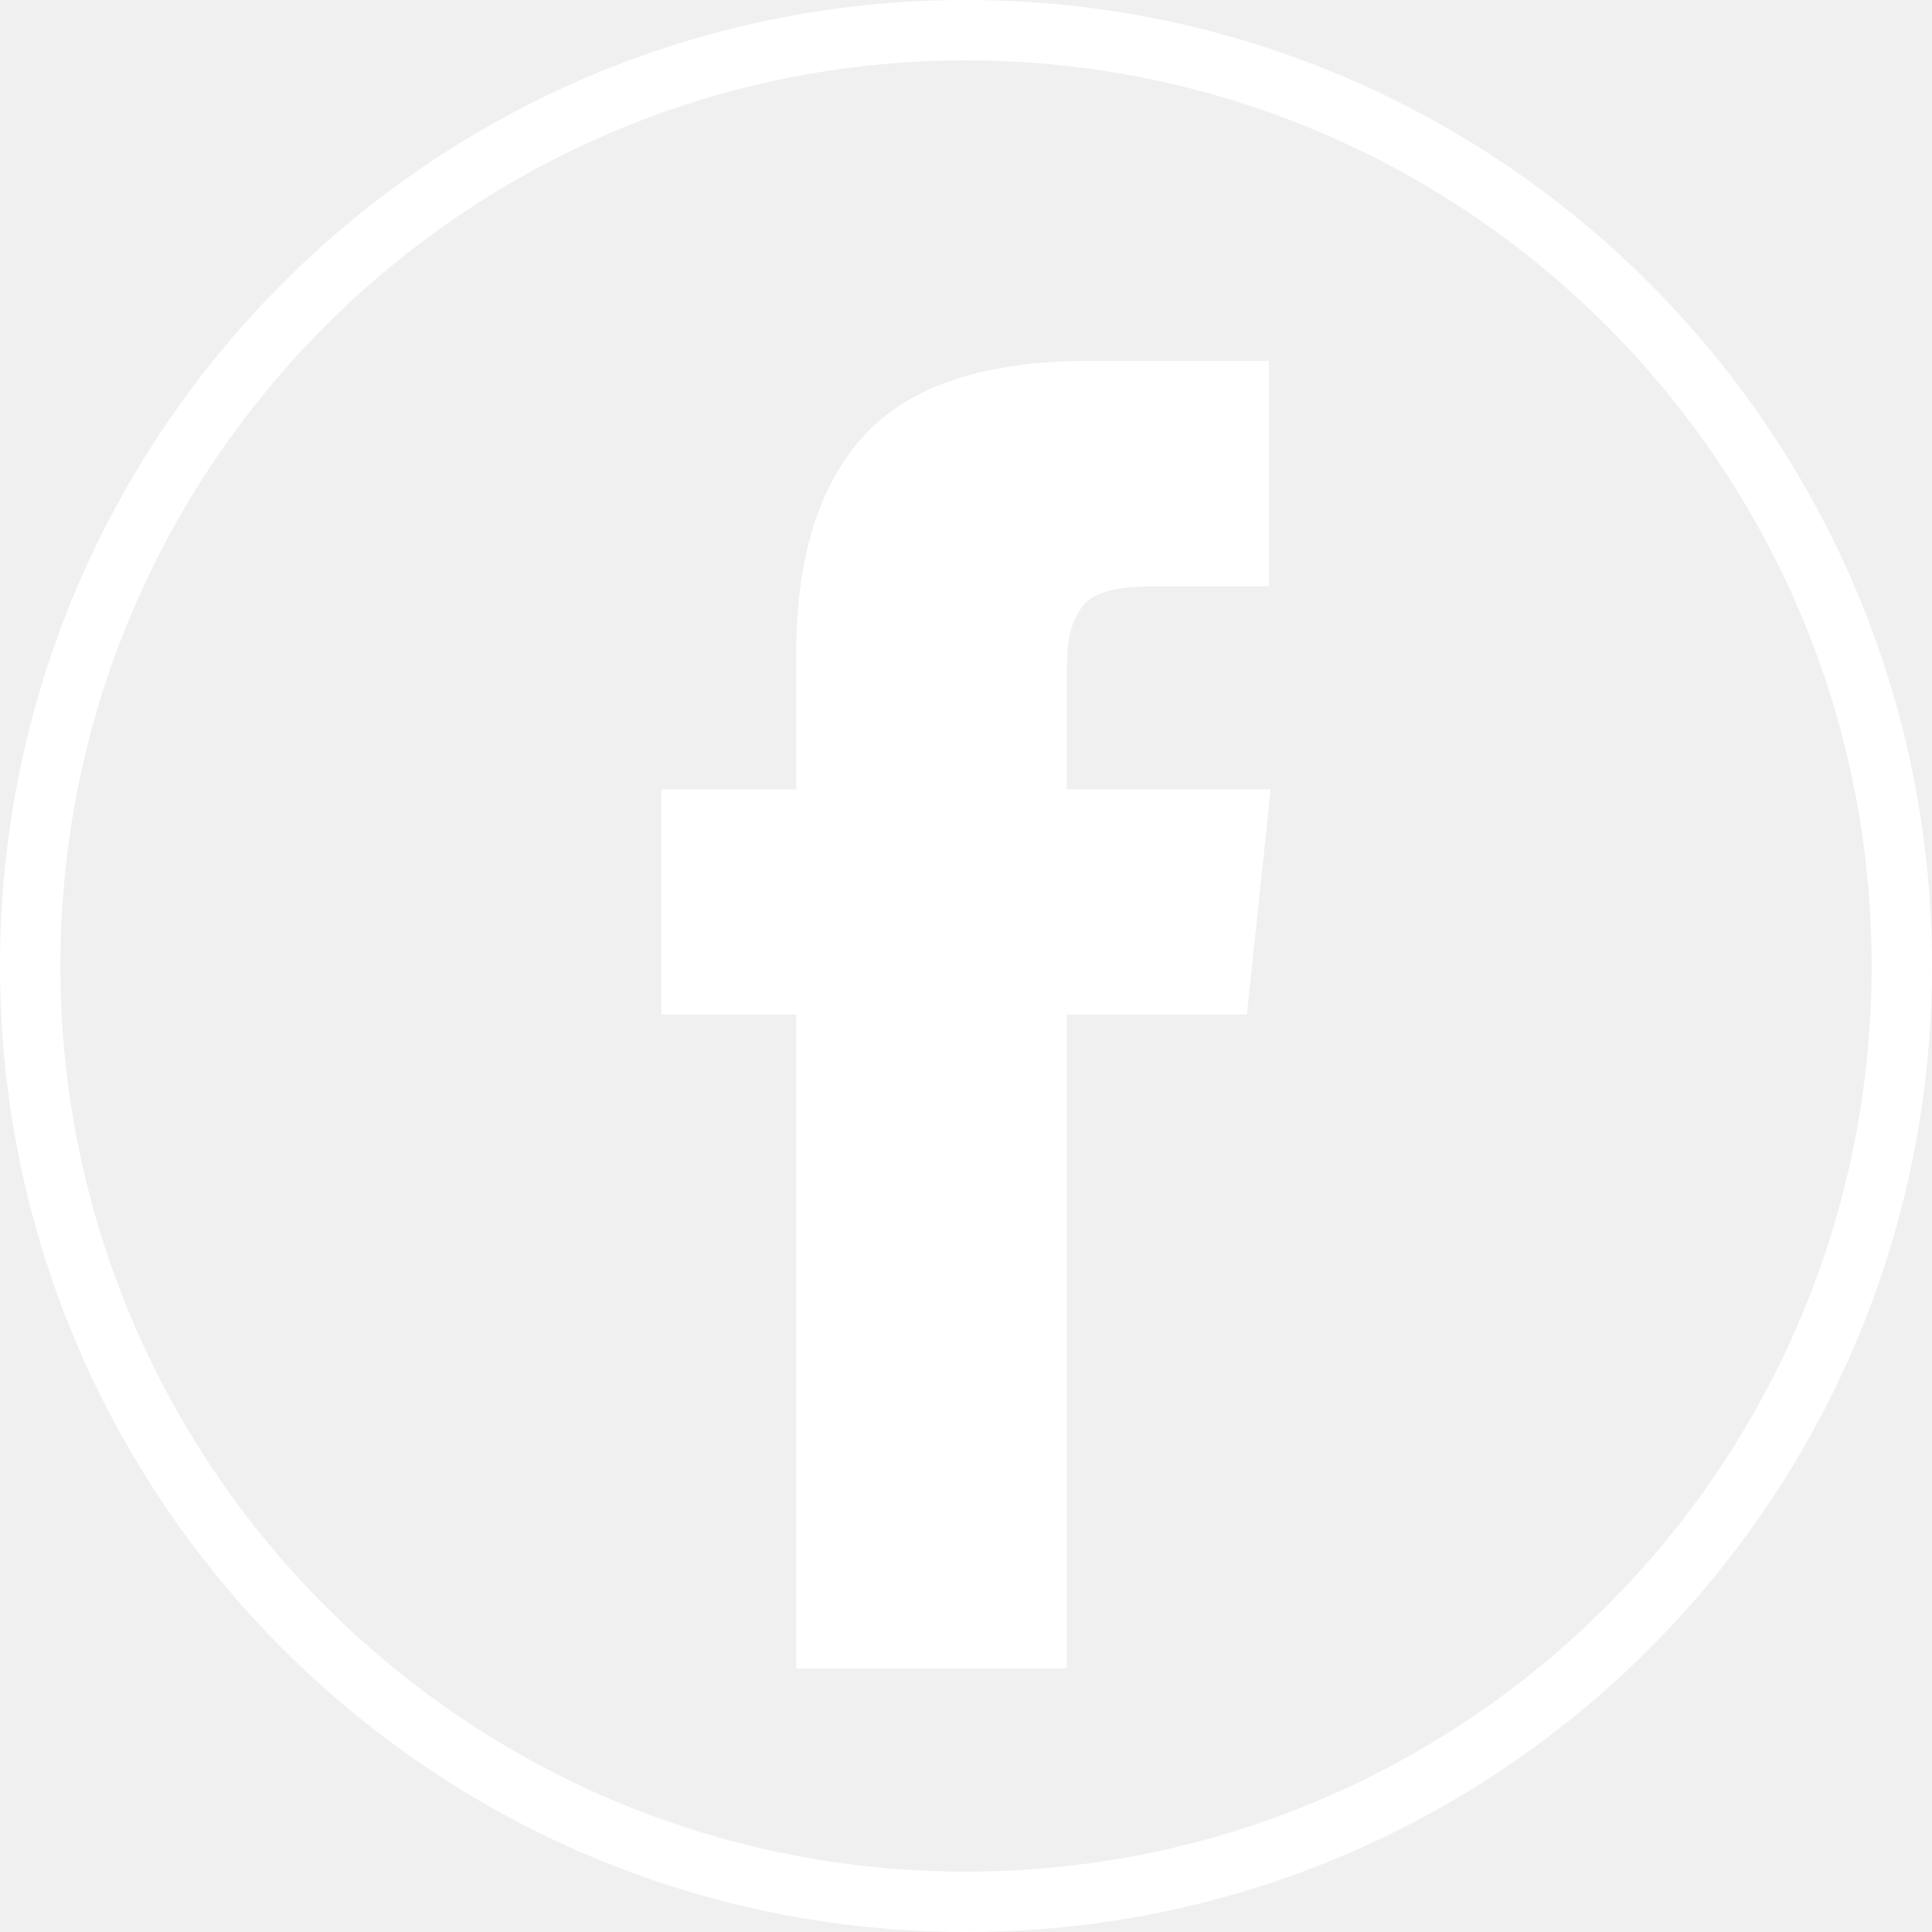
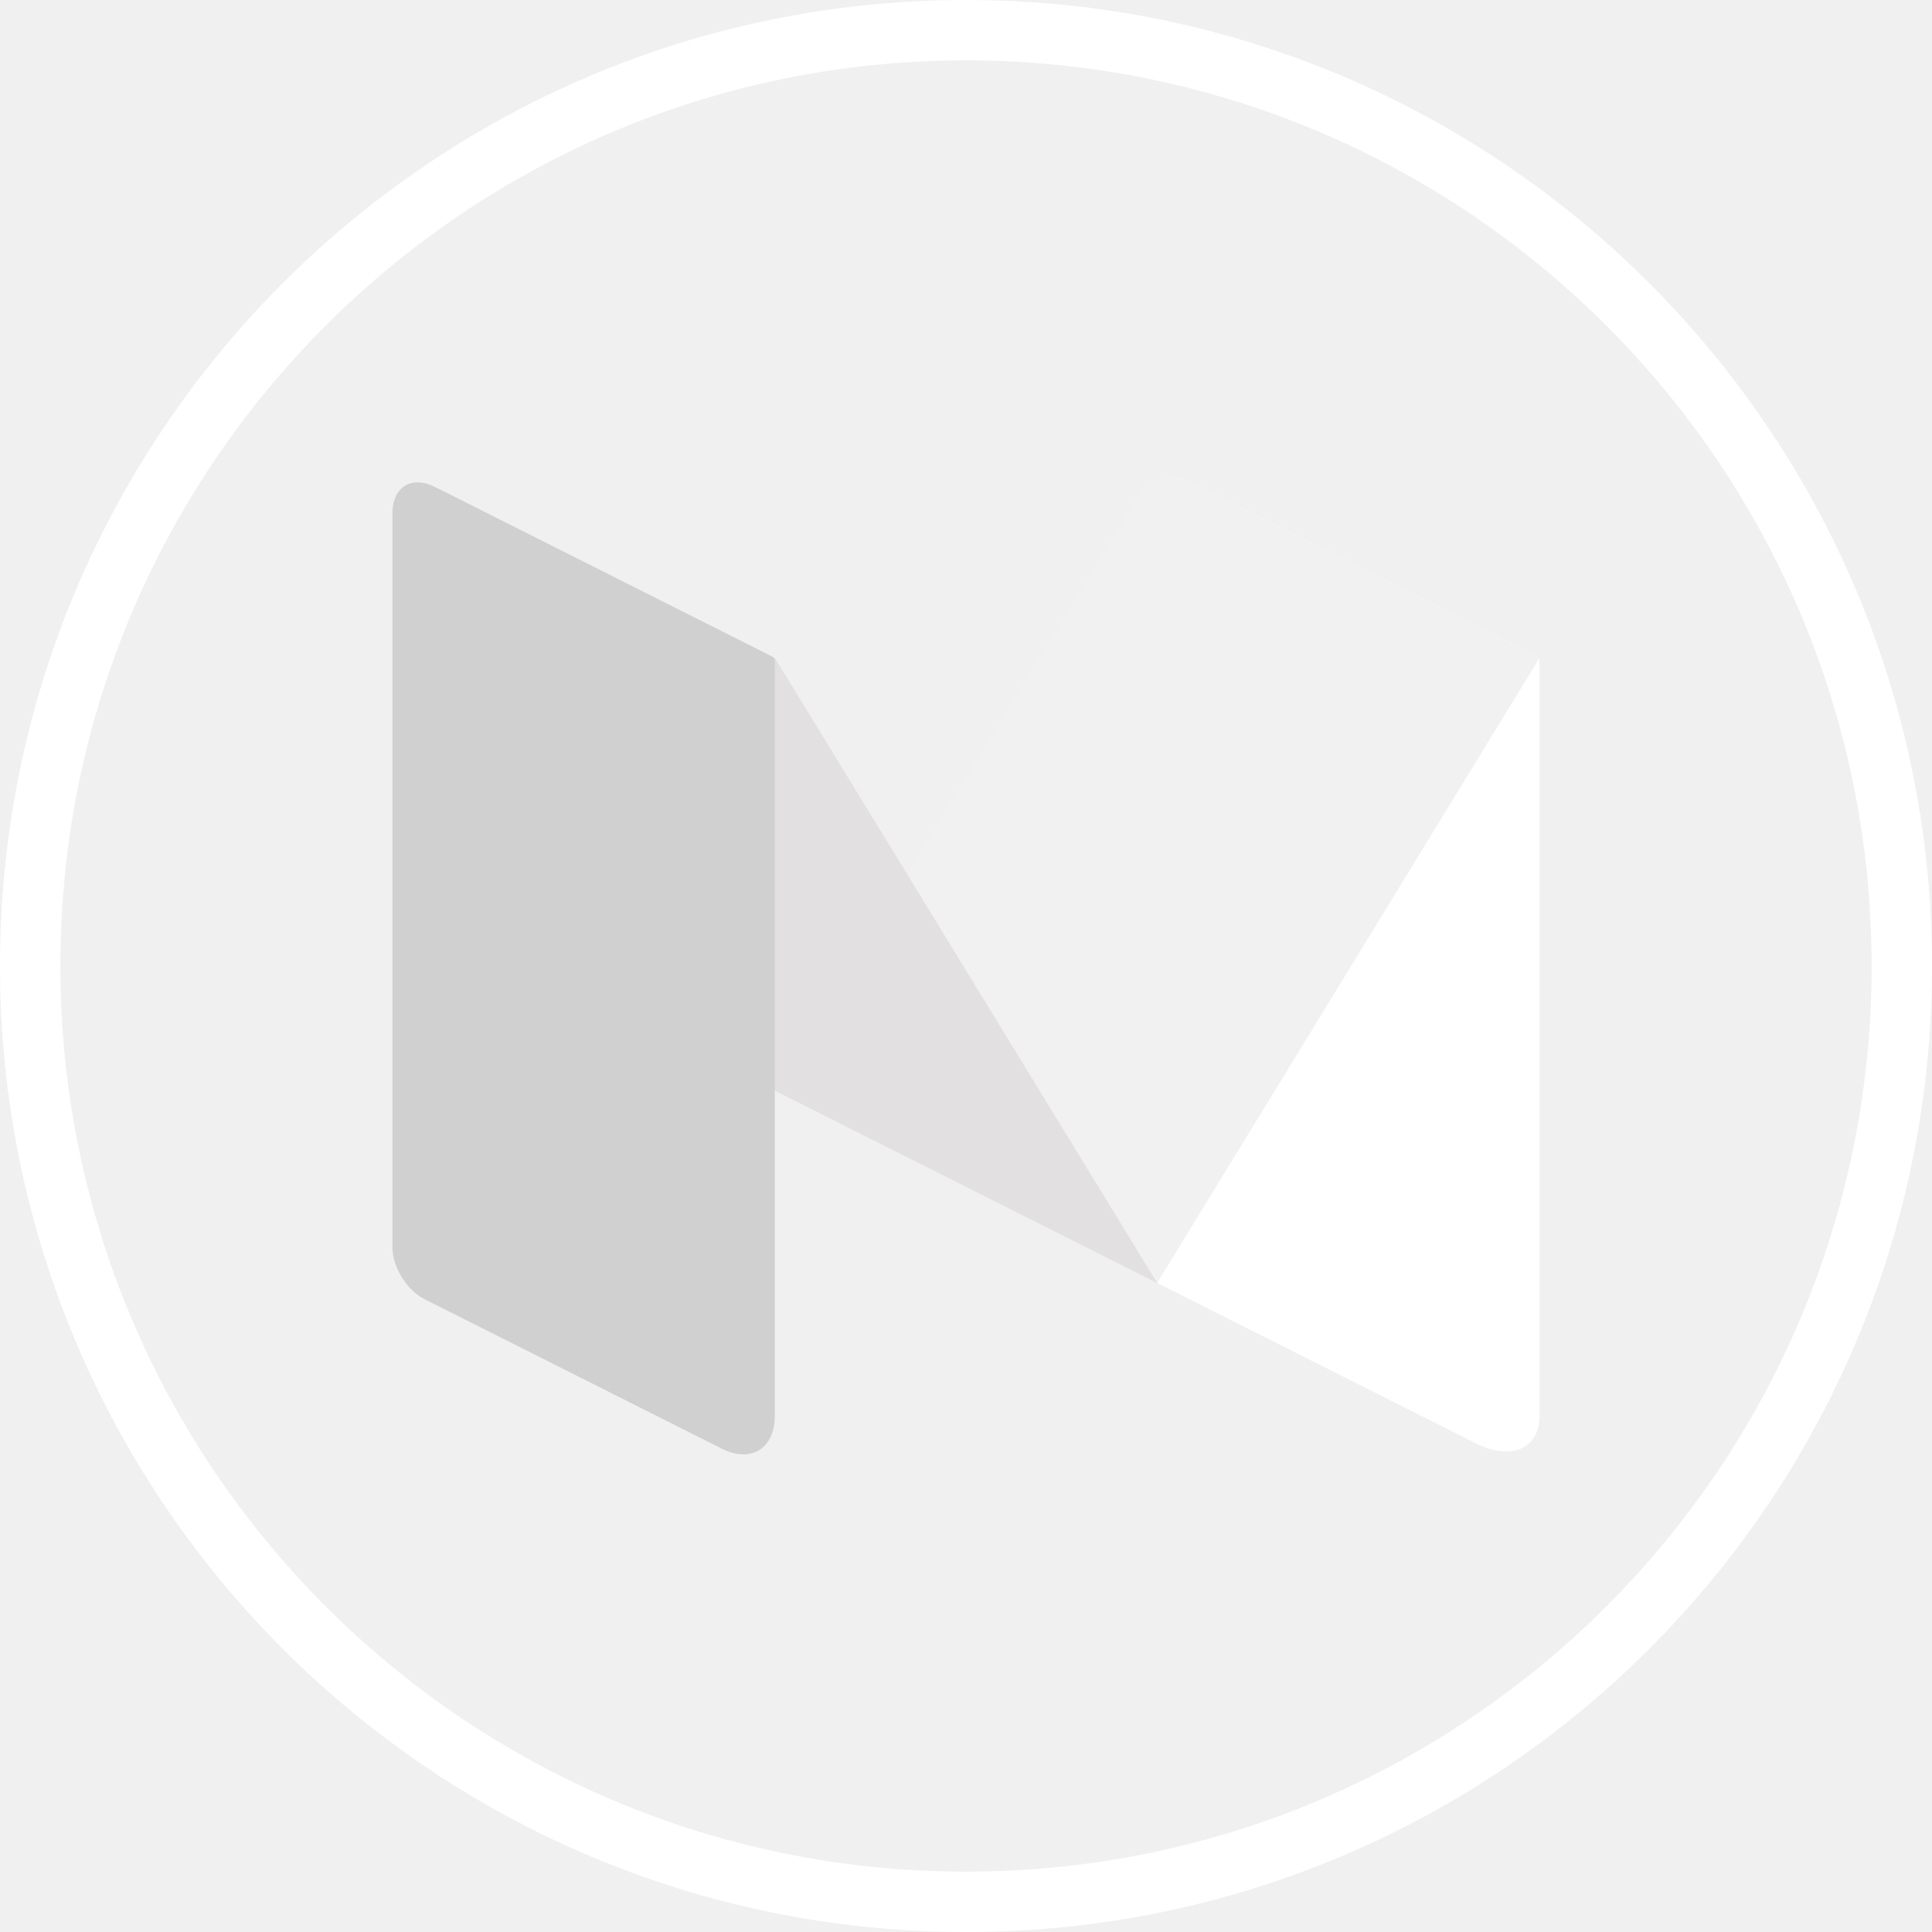
- <svg xmlns="http://www.w3.org/2000/svg" width="64px" height="64px" viewBox="0 0 64 64" version="1.1">
-   <defs />
-   <g id="Page-1" stroke="none" stroke-width="1" fill="none" fill-rule="evenodd">
-     <g id="Desktop-HD" transform="translate(-538, -457)">
-       <g id="Group-6" transform="translate(539, 458)">
-         <circle id="Oval-145" stroke="#FFFFFF" stroke-width="2" cx="31" cy="31" r="31" />
-         <g id="facebook25" fill="#000000" transform="translate(20, 10)">
-           <path d="M14.338,15.149 L14.338,11.417 C14.338,10.856 14.364,10.423 14.416,10.116 C14.469,9.809 14.587,9.507 14.772,9.209 C14.955,8.911 15.254,8.705 15.665,8.592 C16.077,8.477 16.625,8.421 17.308,8.421 L21.04,8.421 L21.04,0.957 L15.074,0.957 C11.622,0.957 9.143,1.776 7.636,3.414 C6.129,5.052 5.376,7.465 5.376,10.655 L5.376,15.149 L0.908,15.149 L0.908,22.613 L5.376,22.613 L5.376,44.269 L14.338,44.269 L14.338,22.613 L20.304,22.613 L21.092,15.149 L14.338,15.149 L14.338,15.149 Z" id="Shape" fill="#FFFFFF" />
-         </g>
+ <svg xmlns="http://www.w3.org/2000/svg" width="64" height="64" viewBox="0 0 64 64">
+   <g fill="none" fill-rule="evenodd" transform="translate(1 1)">
+     <circle cx="31" cy="31" r="31" stroke="#FFF" stroke-width="2" />
+     <g transform="translate(12 12)">
+       <rect width="38" height="38" />
+       <g transform="translate(0 2.672)">
+         <path fill="#FFF" d="M26.385,0.28 C25.806,-0.011 25.333,0.284 25.333,0.935 L25.333,26.829 L35.895,32.143 C37.058,32.727 38,32.318 38,31.229 L38,6.292 C38,6.188 37.941,6.092 37.849,6.046 L26.385,0.28" />
+         <path fill="#F1F1F1" d="M12.667,20.458 L24.717,0.759 C25.056,0.204 25.807,-0.011 26.385,0.28 L37.862,6.052 C37.936,6.09 37.963,6.184 37.919,6.255 L25.333,26.829 L12.667,20.458" />
+         <path fill="#E2E0E0" d="M1.027,1.431 L12.667,20.458 L25.333,26.829 L12.694,6.166 C12.676,6.137 12.65,6.114 12.62,6.098 L1.754,0.633 C0.789,0.148 0.462,0.506 1.027,1.431 Z" />
+         <path fill="#D0D0D0" d="M12.667,31.228 C12.667,32.313 11.877,32.804 10.913,32.319 L1.052,27.359 C0.474,27.067 0,26.297 0,25.646 L0,1.329 C0,0.461 0.631,0.068 1.403,0.457 L12.598,6.088 C12.64,6.109 12.667,6.152 12.667,6.198 L12.667,31.228" />
      </g>
    </g>
  </g>
</svg>
